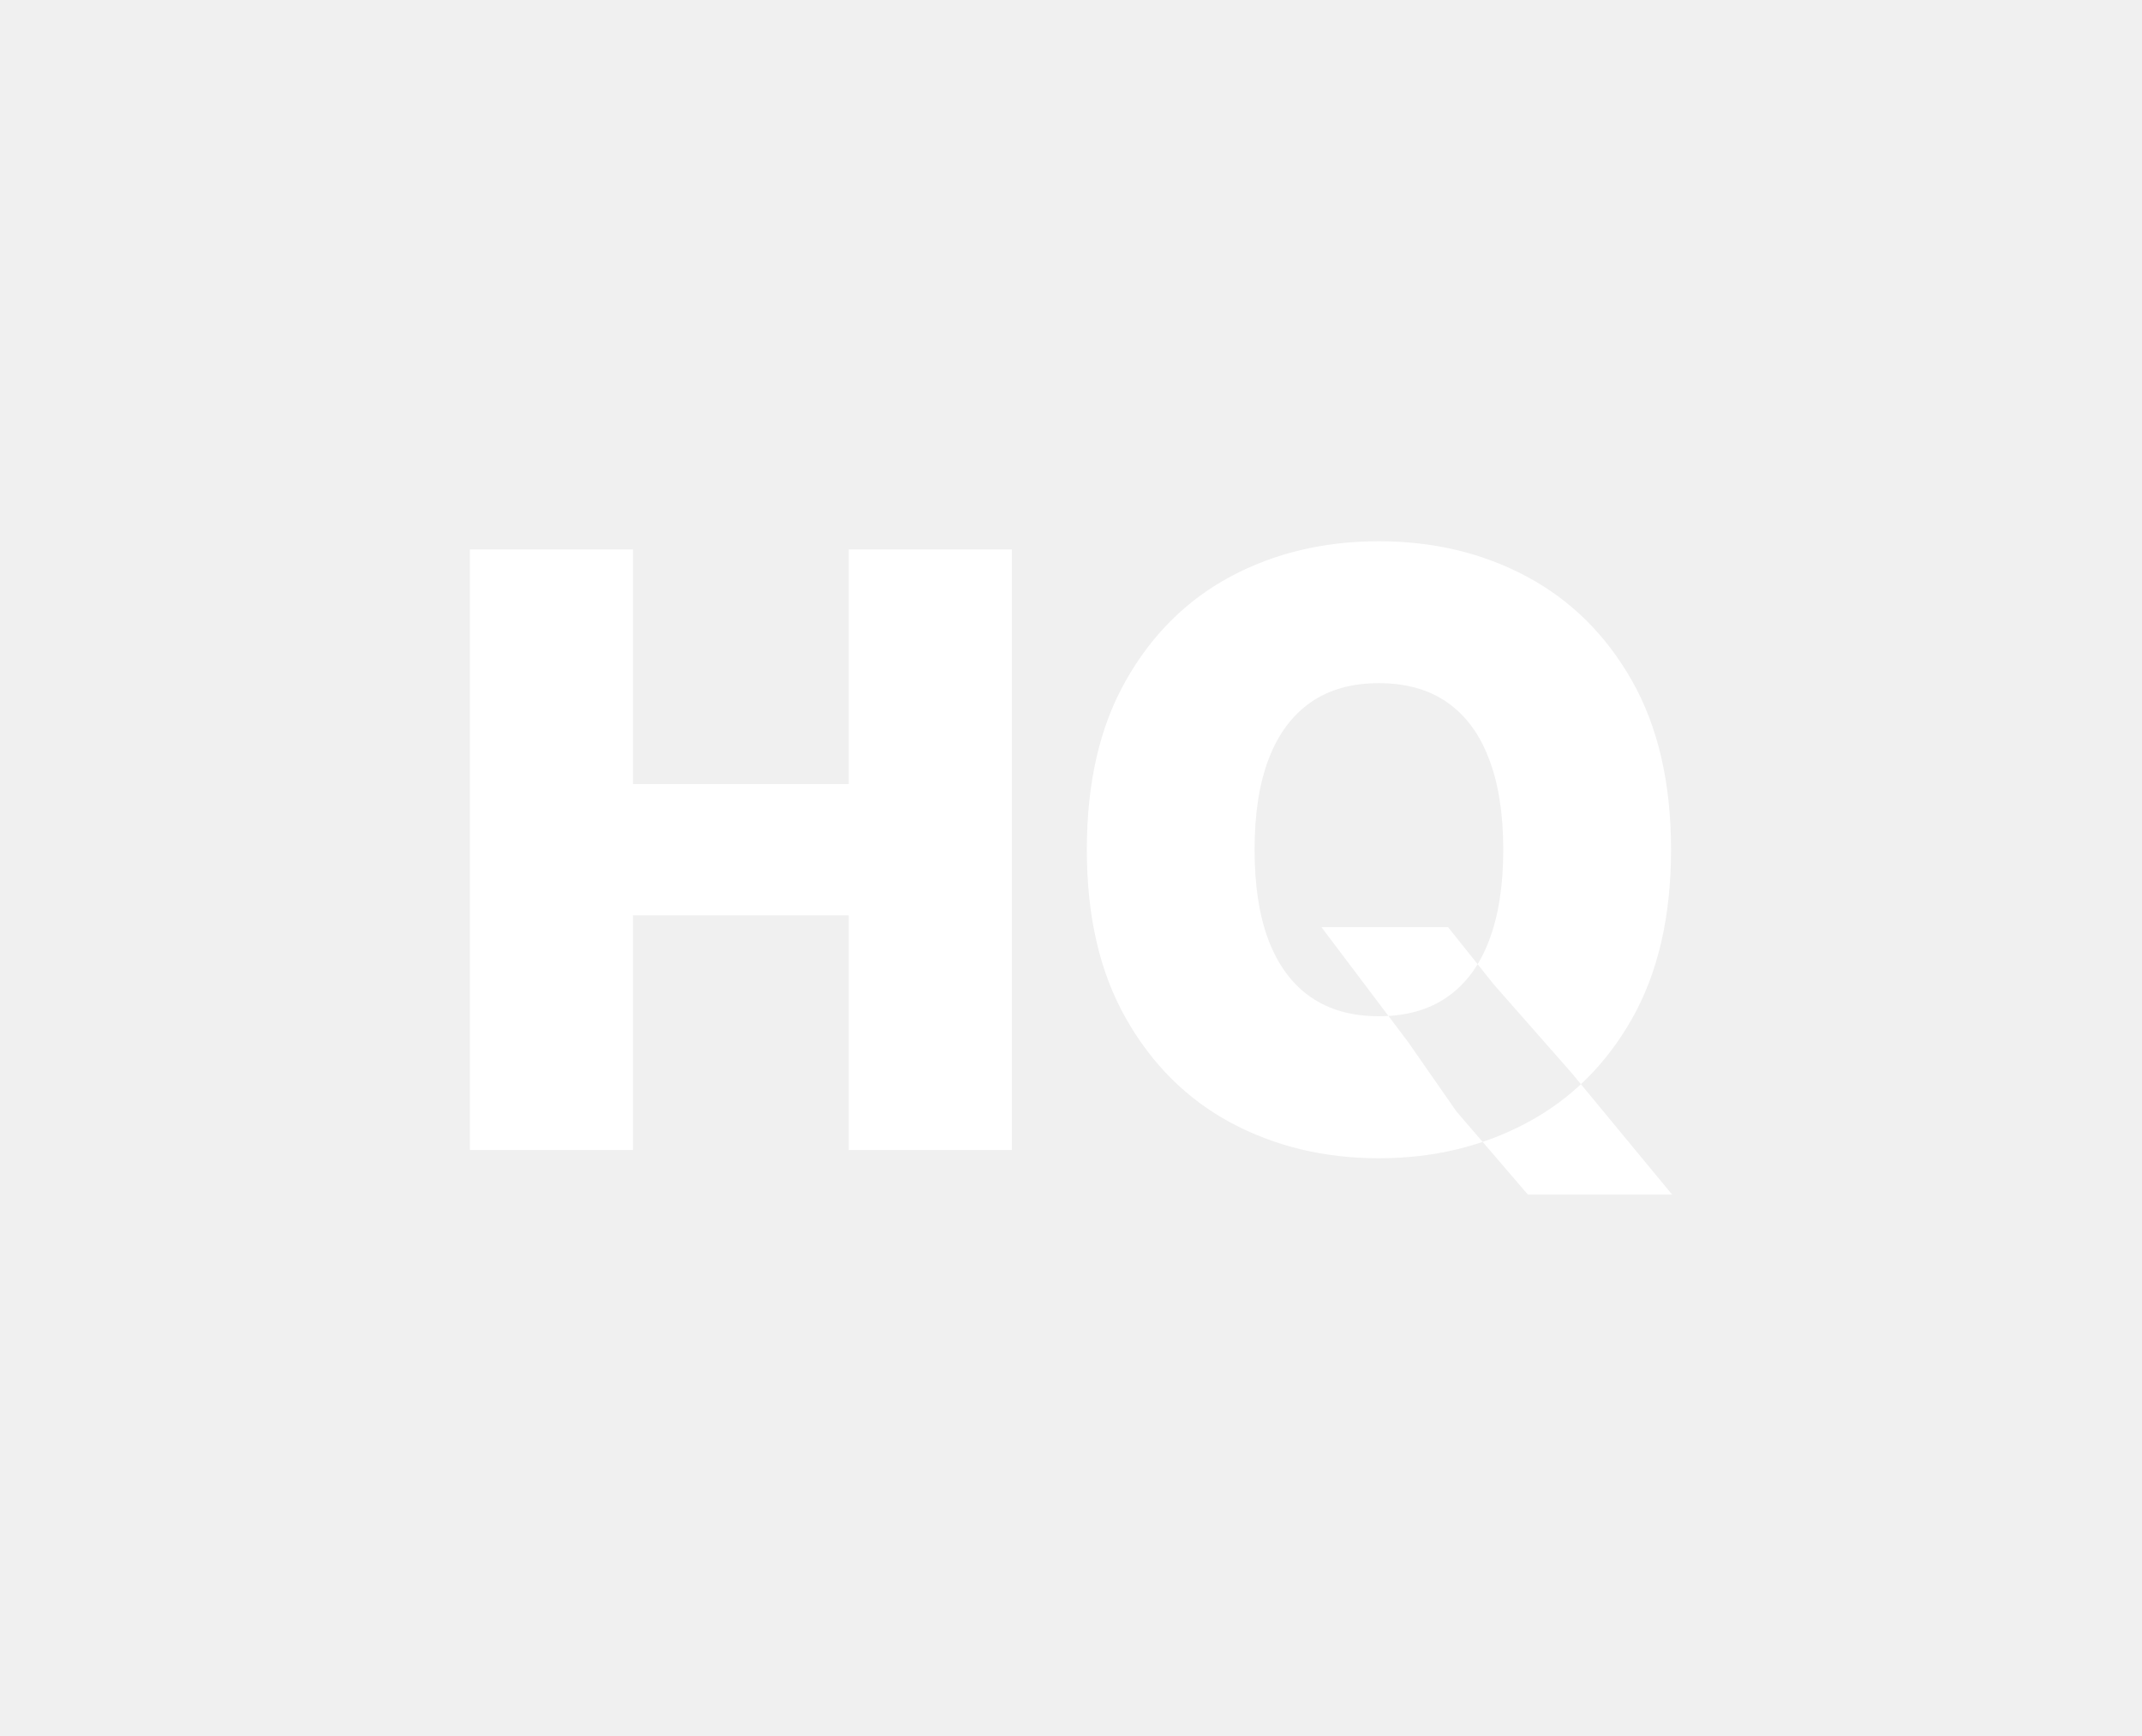
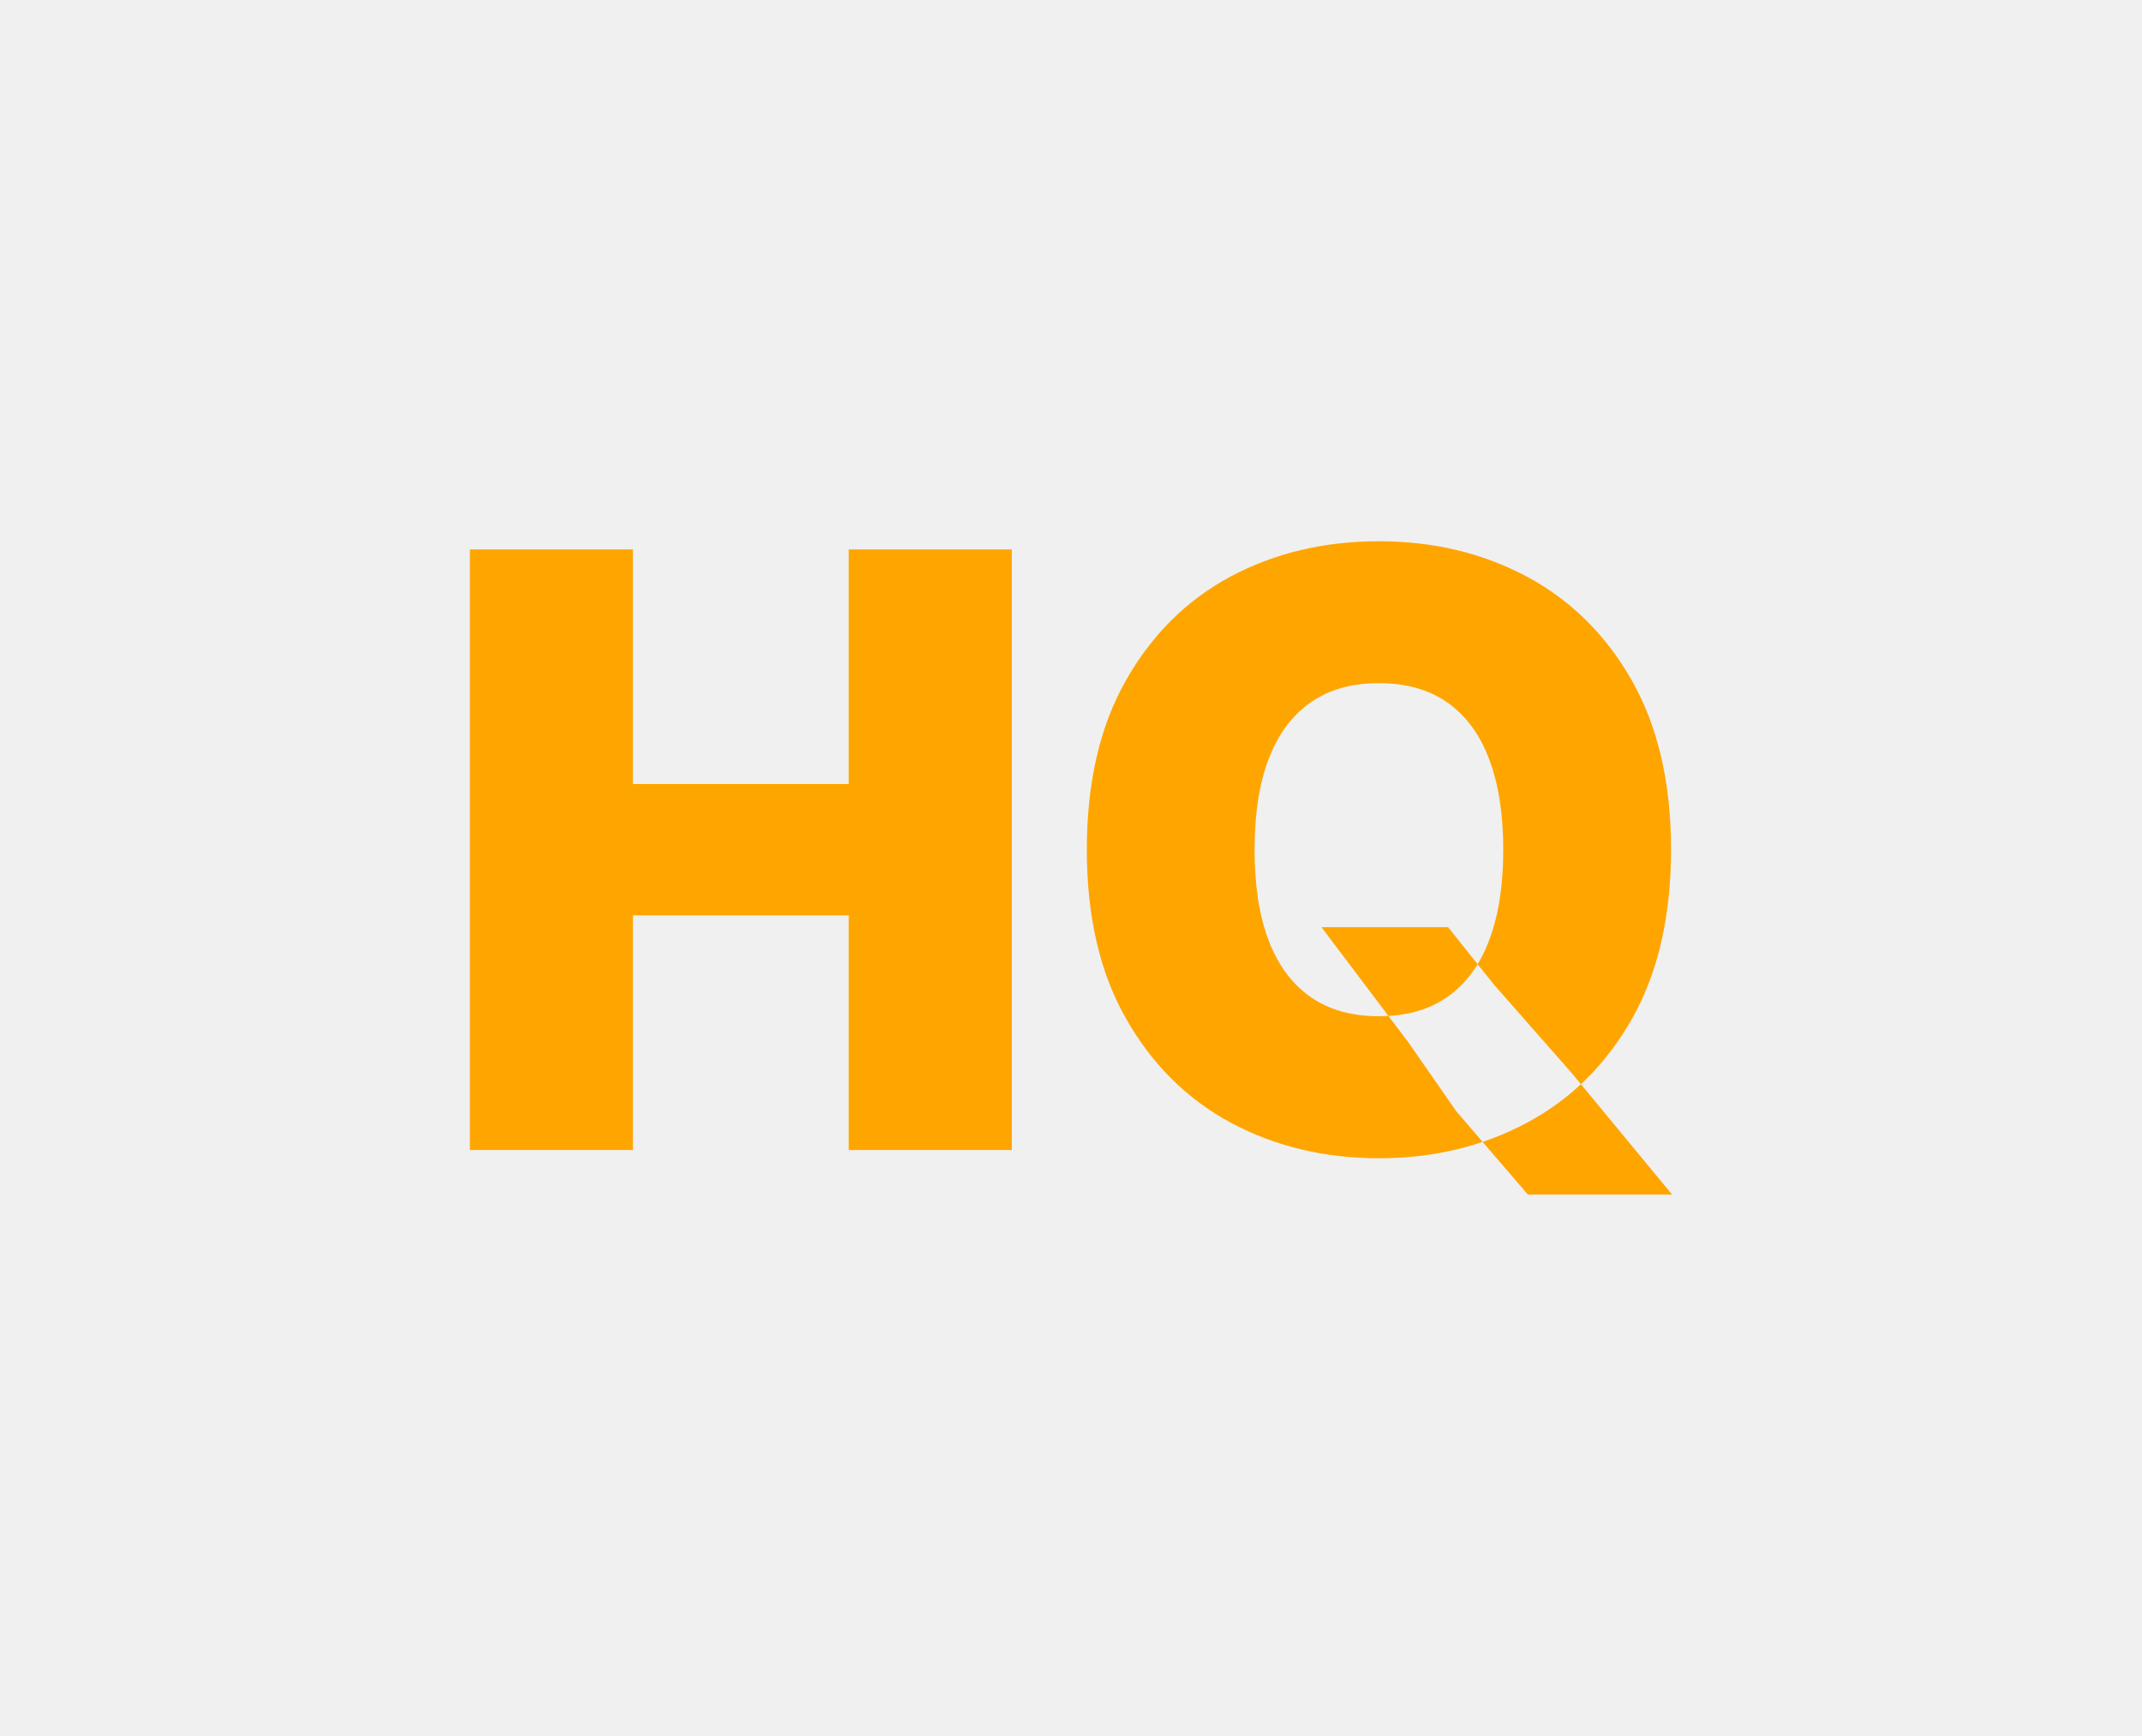
<svg xmlns="http://www.w3.org/2000/svg" shape-rendering="geometricPrecision" text-rendering="geometricPrecision" image-rendering="optimizeQuality" fill-rule="evenodd" clip-rule="evenodd" viewBox="0 0 512 414.889">
-   <path fill="#fff" d="M112.312 274.865V131.311h38.98v56.084h51.581v-56.084h38.98v143.554h-38.98v-56.084h-51.581v56.084h-38.98zm203.556-53.259h30.266l10.951 13.72 18.49 21.016 24.113 29.181h-34.477l-17.105-19.903-11.51-16.546-20.728-27.468zm83.559-18.518c0 15.986-3.129 29.441-9.343 40.43-6.219 10.951-14.607 19.239-25.166 24.867-10.56 5.627-22.336 8.452-35.329 8.452-13.064 0-24.873-2.863-35.432-8.517-10.528-5.693-18.882-14.015-25.063-24.971-6.22-10.95-9.311-24.373-9.311-40.261 0-15.986 3.091-29.441 9.311-40.397 6.181-10.956 14.535-19.245 25.063-24.9 10.559-5.627 22.368-8.425 35.432-8.425 12.993 0 24.769 2.798 35.329 8.425 10.559 5.655 18.947 13.944 25.166 24.9 6.214 10.956 9.343 24.411 9.343 40.397zm-40.104 0c0-8.588-1.151-15.856-3.422-21.744-2.233-5.921-5.59-10.397-10-13.487-4.405-3.059-9.865-4.574-16.312-4.574-6.448 0-11.88 1.515-16.285 4.574-4.411 3.09-7.762 7.566-10.033 13.487-2.27 5.888-3.389 13.156-3.389 21.744 0 8.615 1.119 15.856 3.389 21.777 2.271 5.888 5.622 10.396 10.033 13.454 4.405 3.058 9.837 4.574 16.285 4.574 6.447 0 11.907-1.516 16.312-4.574 4.41-3.058 7.767-7.566 10-13.454 2.271-5.921 3.422-13.162 3.422-21.777z" />
+   <path fill="#FFA500" d="M112.312 274.865V131.311h38.98v56.084h51.581v-56.084h38.98v143.554h-38.98v-56.084h-51.581v56.084h-38.98zm203.556-53.259h30.266l10.951 13.72 18.49 21.016 24.113 29.181h-34.477l-17.105-19.903-11.51-16.546-20.728-27.468zm83.559-18.518c0 15.986-3.129 29.441-9.343 40.43-6.219 10.951-14.607 19.239-25.166 24.867-10.56 5.627-22.336 8.452-35.329 8.452-13.064 0-24.873-2.863-35.432-8.517-10.528-5.693-18.882-14.015-25.063-24.971-6.22-10.95-9.311-24.373-9.311-40.261 0-15.986 3.091-29.441 9.311-40.397 6.181-10.956 14.535-19.245 25.063-24.9 10.559-5.627 22.368-8.425 35.432-8.425 12.993 0 24.769 2.798 35.329 8.425 10.559 5.655 18.947 13.944 25.166 24.9 6.214 10.956 9.343 24.411 9.343 40.397zm-40.104 0c0-8.588-1.151-15.856-3.422-21.744-2.233-5.921-5.59-10.397-10-13.487-4.405-3.059-9.865-4.574-16.312-4.574-6.448 0-11.88 1.515-16.285 4.574-4.411 3.09-7.762 7.566-10.033 13.487-2.27 5.888-3.389 13.156-3.389 21.744 0 8.615 1.119 15.856 3.389 21.777 2.271 5.888 5.622 10.396 10.033 13.454 4.405 3.058 9.837 4.574 16.285 4.574 6.447 0 11.907-1.516 16.312-4.574 4.41-3.058 7.767-7.566 10-13.454 2.271-5.921 3.422-13.162 3.422-21.777z" />
</svg>
